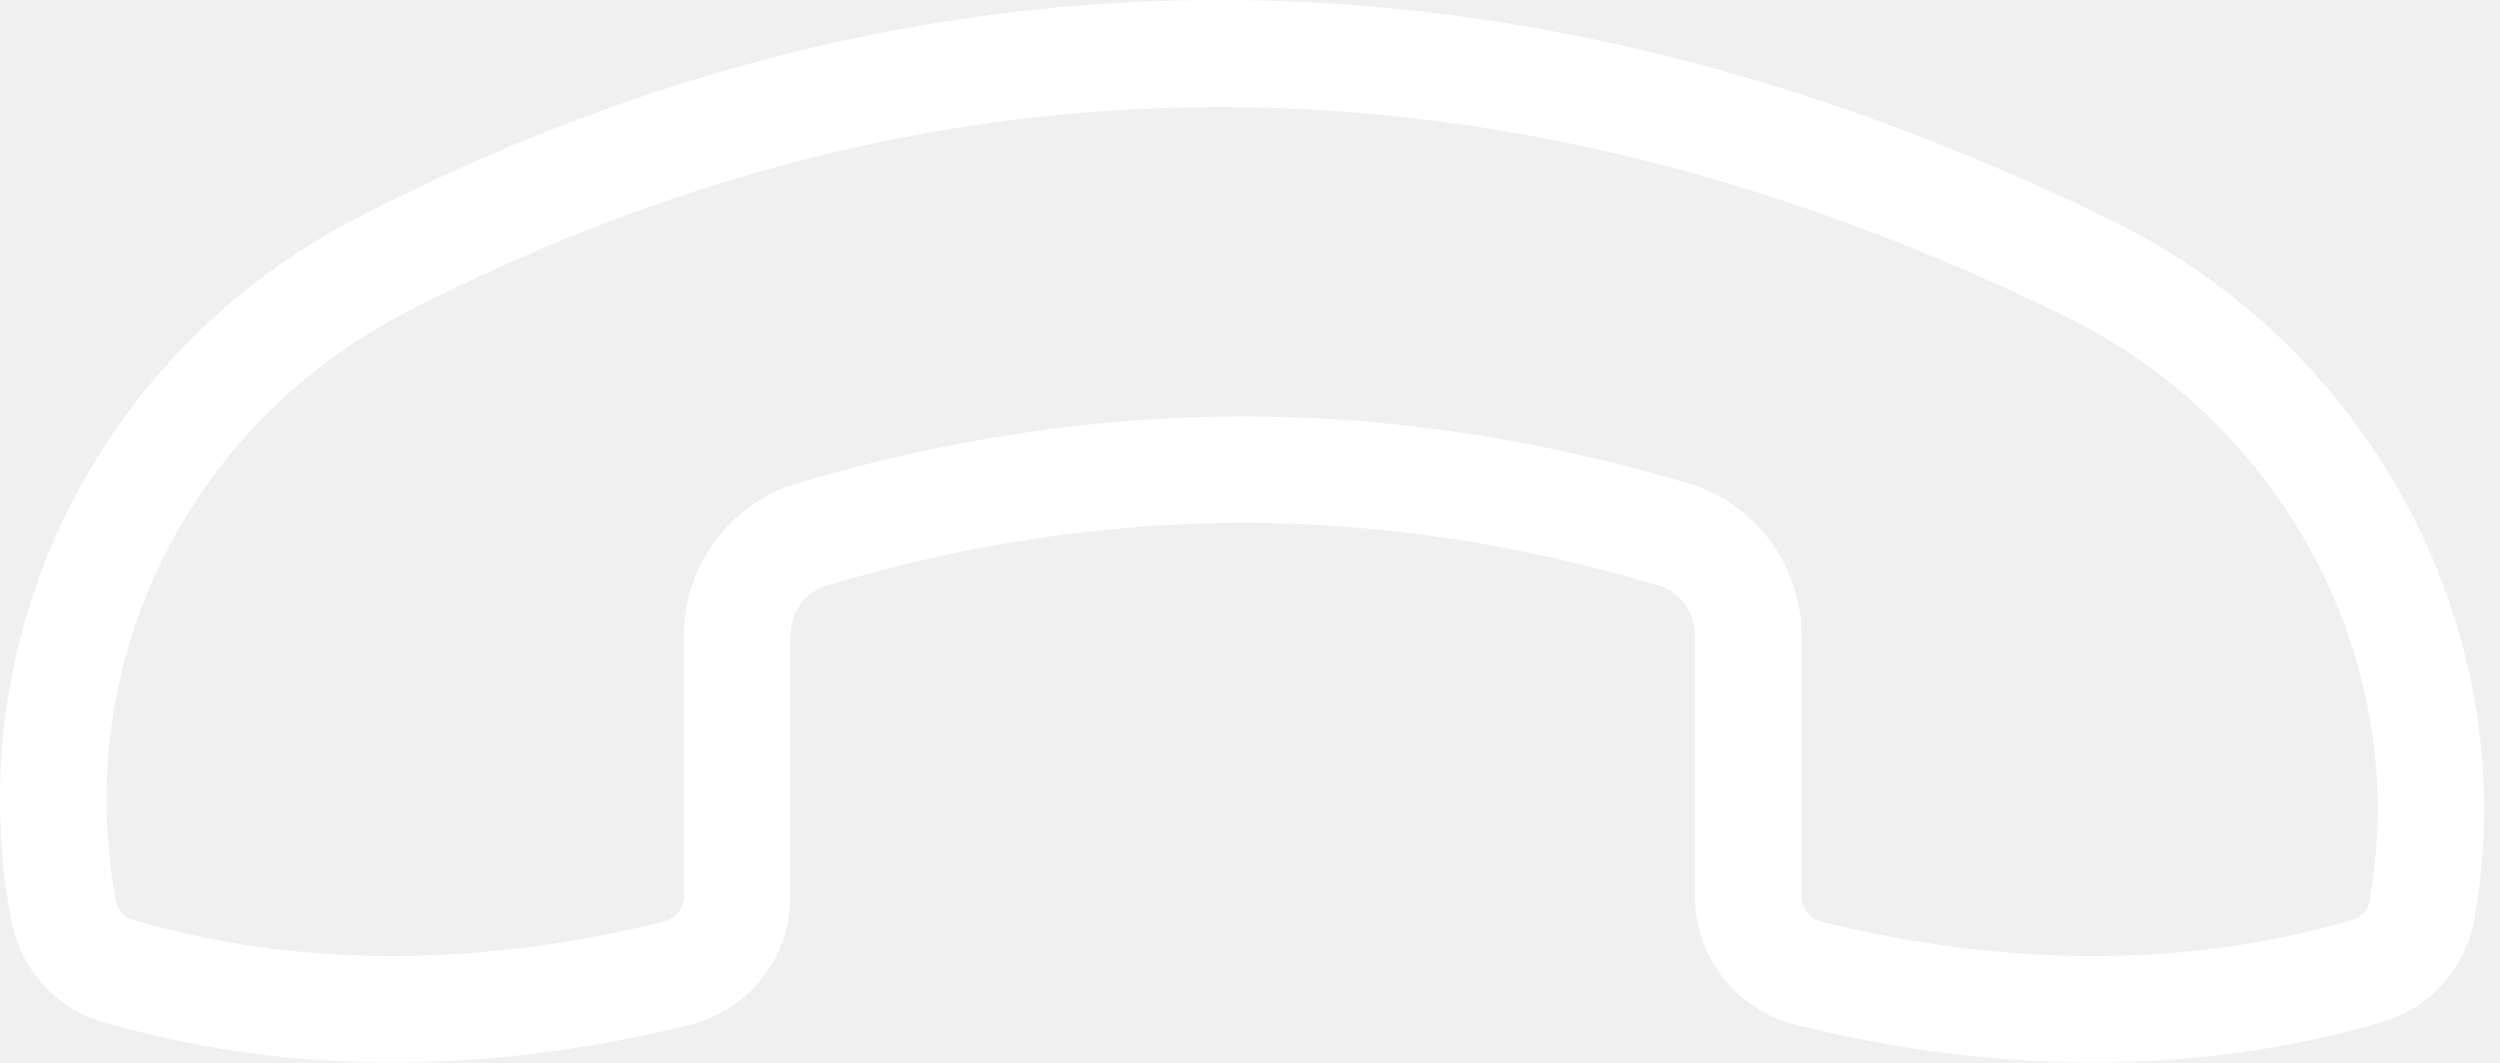
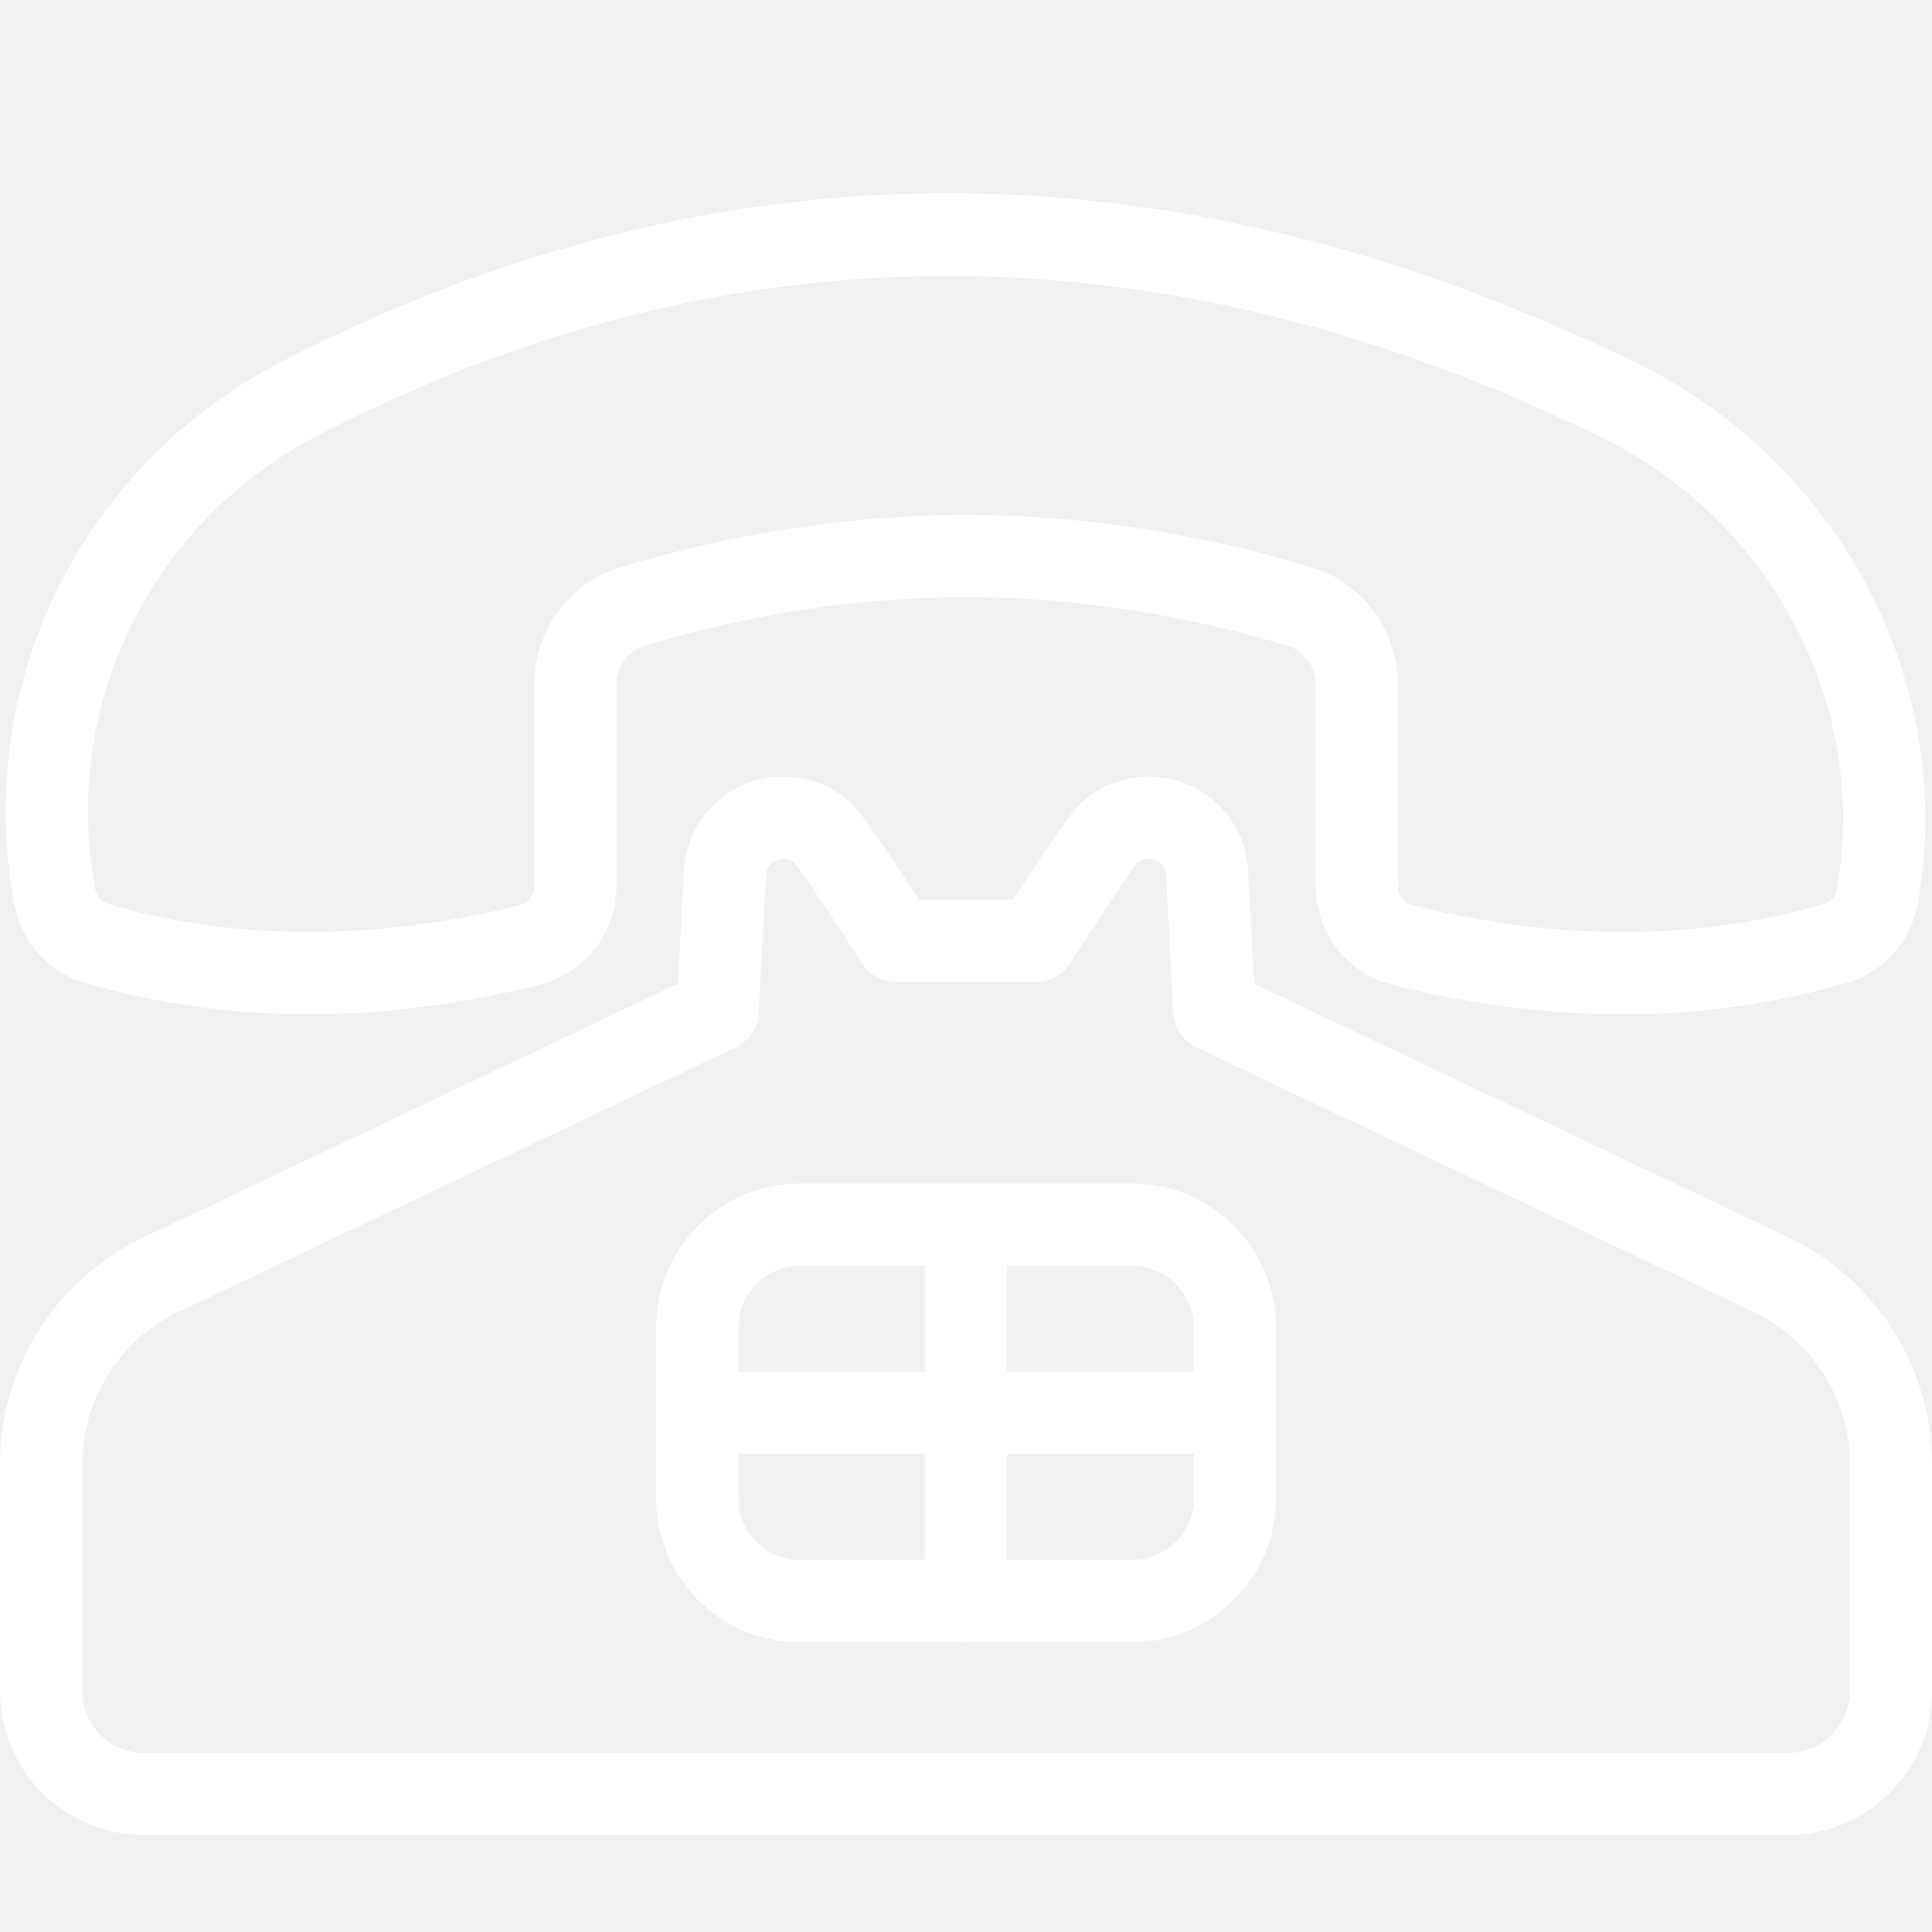
- <svg xmlns="http://www.w3.org/2000/svg" width="40" height="17" viewBox="0 0 40 17" fill="none">
-   <path d="M33.491 17C31.953 17 30.368 16.801 28.743 16.401C27.788 16.167 27.121 15.32 27.121 14.342V10.158C27.121 9.795 26.879 9.47 26.533 9.367C24.312 8.702 22.075 8.365 19.883 8.365C17.692 8.365 15.454 8.702 13.234 9.367C12.888 9.47 12.646 9.795 12.646 10.158V14.342C12.646 15.32 11.979 16.167 11.023 16.401C7.71 17.216 4.556 17.199 1.648 16.352C0.899 16.137 0.322 15.498 0.18 14.725L0.138 14.476C-0.596 9.997 1.649 5.579 5.723 3.481C14.774 -1.179 24.221 -1.16 33.803 3.536C37.991 5.59 40.376 10.157 39.6 14.645L39.588 14.717C39.445 15.498 38.868 16.137 38.116 16.353C36.635 16.785 35.089 17 33.491 17ZM19.883 6.663C22.24 6.663 24.642 7.024 27.021 7.736C28.082 8.053 28.823 9.049 28.823 10.158V14.342C28.823 14.534 28.957 14.701 29.149 14.748C32.168 15.491 35.026 15.481 37.643 14.718C37.782 14.678 37.886 14.561 37.912 14.419L37.923 14.355C38.57 10.608 36.568 6.787 33.053 5.065C23.982 0.618 15.049 0.595 6.502 4.995C3.087 6.753 1.204 10.453 1.818 14.201L1.856 14.424C1.881 14.561 1.985 14.678 2.121 14.717C4.741 15.48 7.599 15.491 10.617 14.748H10.617C10.809 14.701 10.944 14.534 10.944 14.342V10.158C10.944 9.049 11.685 8.053 12.746 7.736C15.125 7.024 17.526 6.663 19.883 6.663Z" fill="white" />
+ <svg xmlns="http://www.w3.org/2000/svg" width="20" height="20" viewBox="0 0 20 20" fill="none">
+   <path d="M16.804 10.5C16.035 10.5 15.242 10.4 14.43 10.2C13.952 10.083 13.619 9.66 13.619 9.171V7.079C13.619 6.897 13.498 6.735 13.325 6.683C12.214 6.351 11.096 6.182 10 6.182C8.904 6.182 7.786 6.351 6.676 6.683C6.503 6.735 6.382 6.897 6.382 7.079V9.171C6.382 9.66 6.048 10.083 5.57 10.2C3.914 10.607 2.337 10.599 0.883 10.176C0.509 10.068 0.22 9.749 0.149 9.362L0.128 9.237C-0.239 6.998 0.884 4.789 2.921 3.741C7.446 1.411 12.169 1.42 16.959 3.768C19.054 4.795 20.246 7.078 19.858 9.322L19.852 9.358C19.78 9.749 19.492 10.068 19.116 10.176C18.376 10.392 17.603 10.5 16.804 10.5ZM10 5.331C11.179 5.331 12.379 5.512 13.569 5.868C14.099 6.026 14.47 6.524 14.47 7.079V9.171C14.47 9.267 14.537 9.35 14.633 9.374C16.142 9.745 17.571 9.74 18.88 9.359C18.949 9.339 19.001 9.28 19.014 9.209L19.02 9.177C19.343 7.304 18.342 5.394 16.585 4.532C12.049 2.309 7.583 2.298 3.31 4.497C1.602 5.376 0.661 7.226 0.968 9.1L0.987 9.212C0.999 9.28 1.052 9.339 1.119 9.358C2.429 9.74 3.858 9.745 5.367 9.374H5.368C5.464 9.35 5.531 9.267 5.531 9.171V7.079C5.531 6.524 5.901 6.026 6.432 5.868C7.621 5.512 8.822 5.331 10 5.331Z" fill="white" />
+   <path d="M18.511 18.996H1.489C0.668 18.996 0 18.328 0 17.507V15.156C0 14.158 0.582 13.237 1.482 12.812L7.018 10.184L7.079 9.016C7.105 8.469 7.557 8.039 8.108 8.039C8.373 8.039 8.624 8.139 8.817 8.321C8.853 8.355 8.951 8.449 9.513 9.315H10.487C11.049 8.449 11.146 8.355 11.18 8.323C11.376 8.139 11.627 8.039 11.892 8.039C12.443 8.039 12.895 8.469 12.921 9.019L12.982 10.184L18.519 12.812C19.418 13.237 20 14.158 20 15.156V17.507C20 18.328 19.332 18.996 18.511 18.996ZM8.108 8.89C8.012 8.89 7.934 8.964 7.929 9.058L7.855 10.482C7.847 10.638 7.753 10.777 7.612 10.844L1.846 13.581C1.241 13.867 0.851 14.485 0.851 15.156V17.507C0.851 17.859 1.137 18.145 1.489 18.145H18.511C18.863 18.145 19.149 17.859 19.149 17.507V15.156C19.149 14.485 18.759 13.867 18.154 13.581L12.388 10.844C12.247 10.777 12.153 10.638 12.145 10.482L12.071 9.061C12.066 8.964 11.988 8.89 11.892 8.89C11.846 8.89 11.8 8.908 11.766 8.94C11.707 9.01 11.357 9.534 11.077 9.971C10.998 10.093 10.863 10.166 10.719 10.166H9.281C9.137 10.166 9.002 10.093 8.923 9.971C8.642 9.534 8.293 9.01 8.219 8.925C8.2 8.908 8.154 8.89 8.108 8.89Z" fill="white" />
+   <path d="M10 17.001C9.765 17.001 9.574 16.81 9.574 16.575V12.678C9.574 12.443 9.765 12.252 10 12.252C10.235 12.252 10.425 12.443 10.425 12.678V16.575C10.425 16.81 10.235 17.001 10 17.001Z" fill="white" />
+   <path d="M12.784 15.05H7.217C6.982 15.05 6.791 14.86 6.791 14.625C6.791 14.39 6.982 14.199 7.217 14.199H12.784C13.019 14.199 13.21 14.39 13.21 14.625C13.21 14.86 13.019 15.05 12.784 15.05Z" fill="white" />
+   <path d="M11.72 17.001H8.28C7.459 17.001 6.791 16.332 6.791 15.511V13.742C6.791 12.921 7.459 12.252 8.28 12.252H11.72C12.541 12.252 13.209 12.921 13.209 13.742V15.511C13.209 16.332 12.541 17.001 11.72 17.001ZM8.28 13.104C7.928 13.104 7.642 13.39 7.642 13.742V15.511C7.642 15.863 7.928 16.149 8.28 16.149H11.72C12.072 16.149 12.358 15.863 12.358 15.511V13.742C12.358 13.39 12.072 13.104 11.72 13.104H8.28Z" fill="white" />
</svg>
